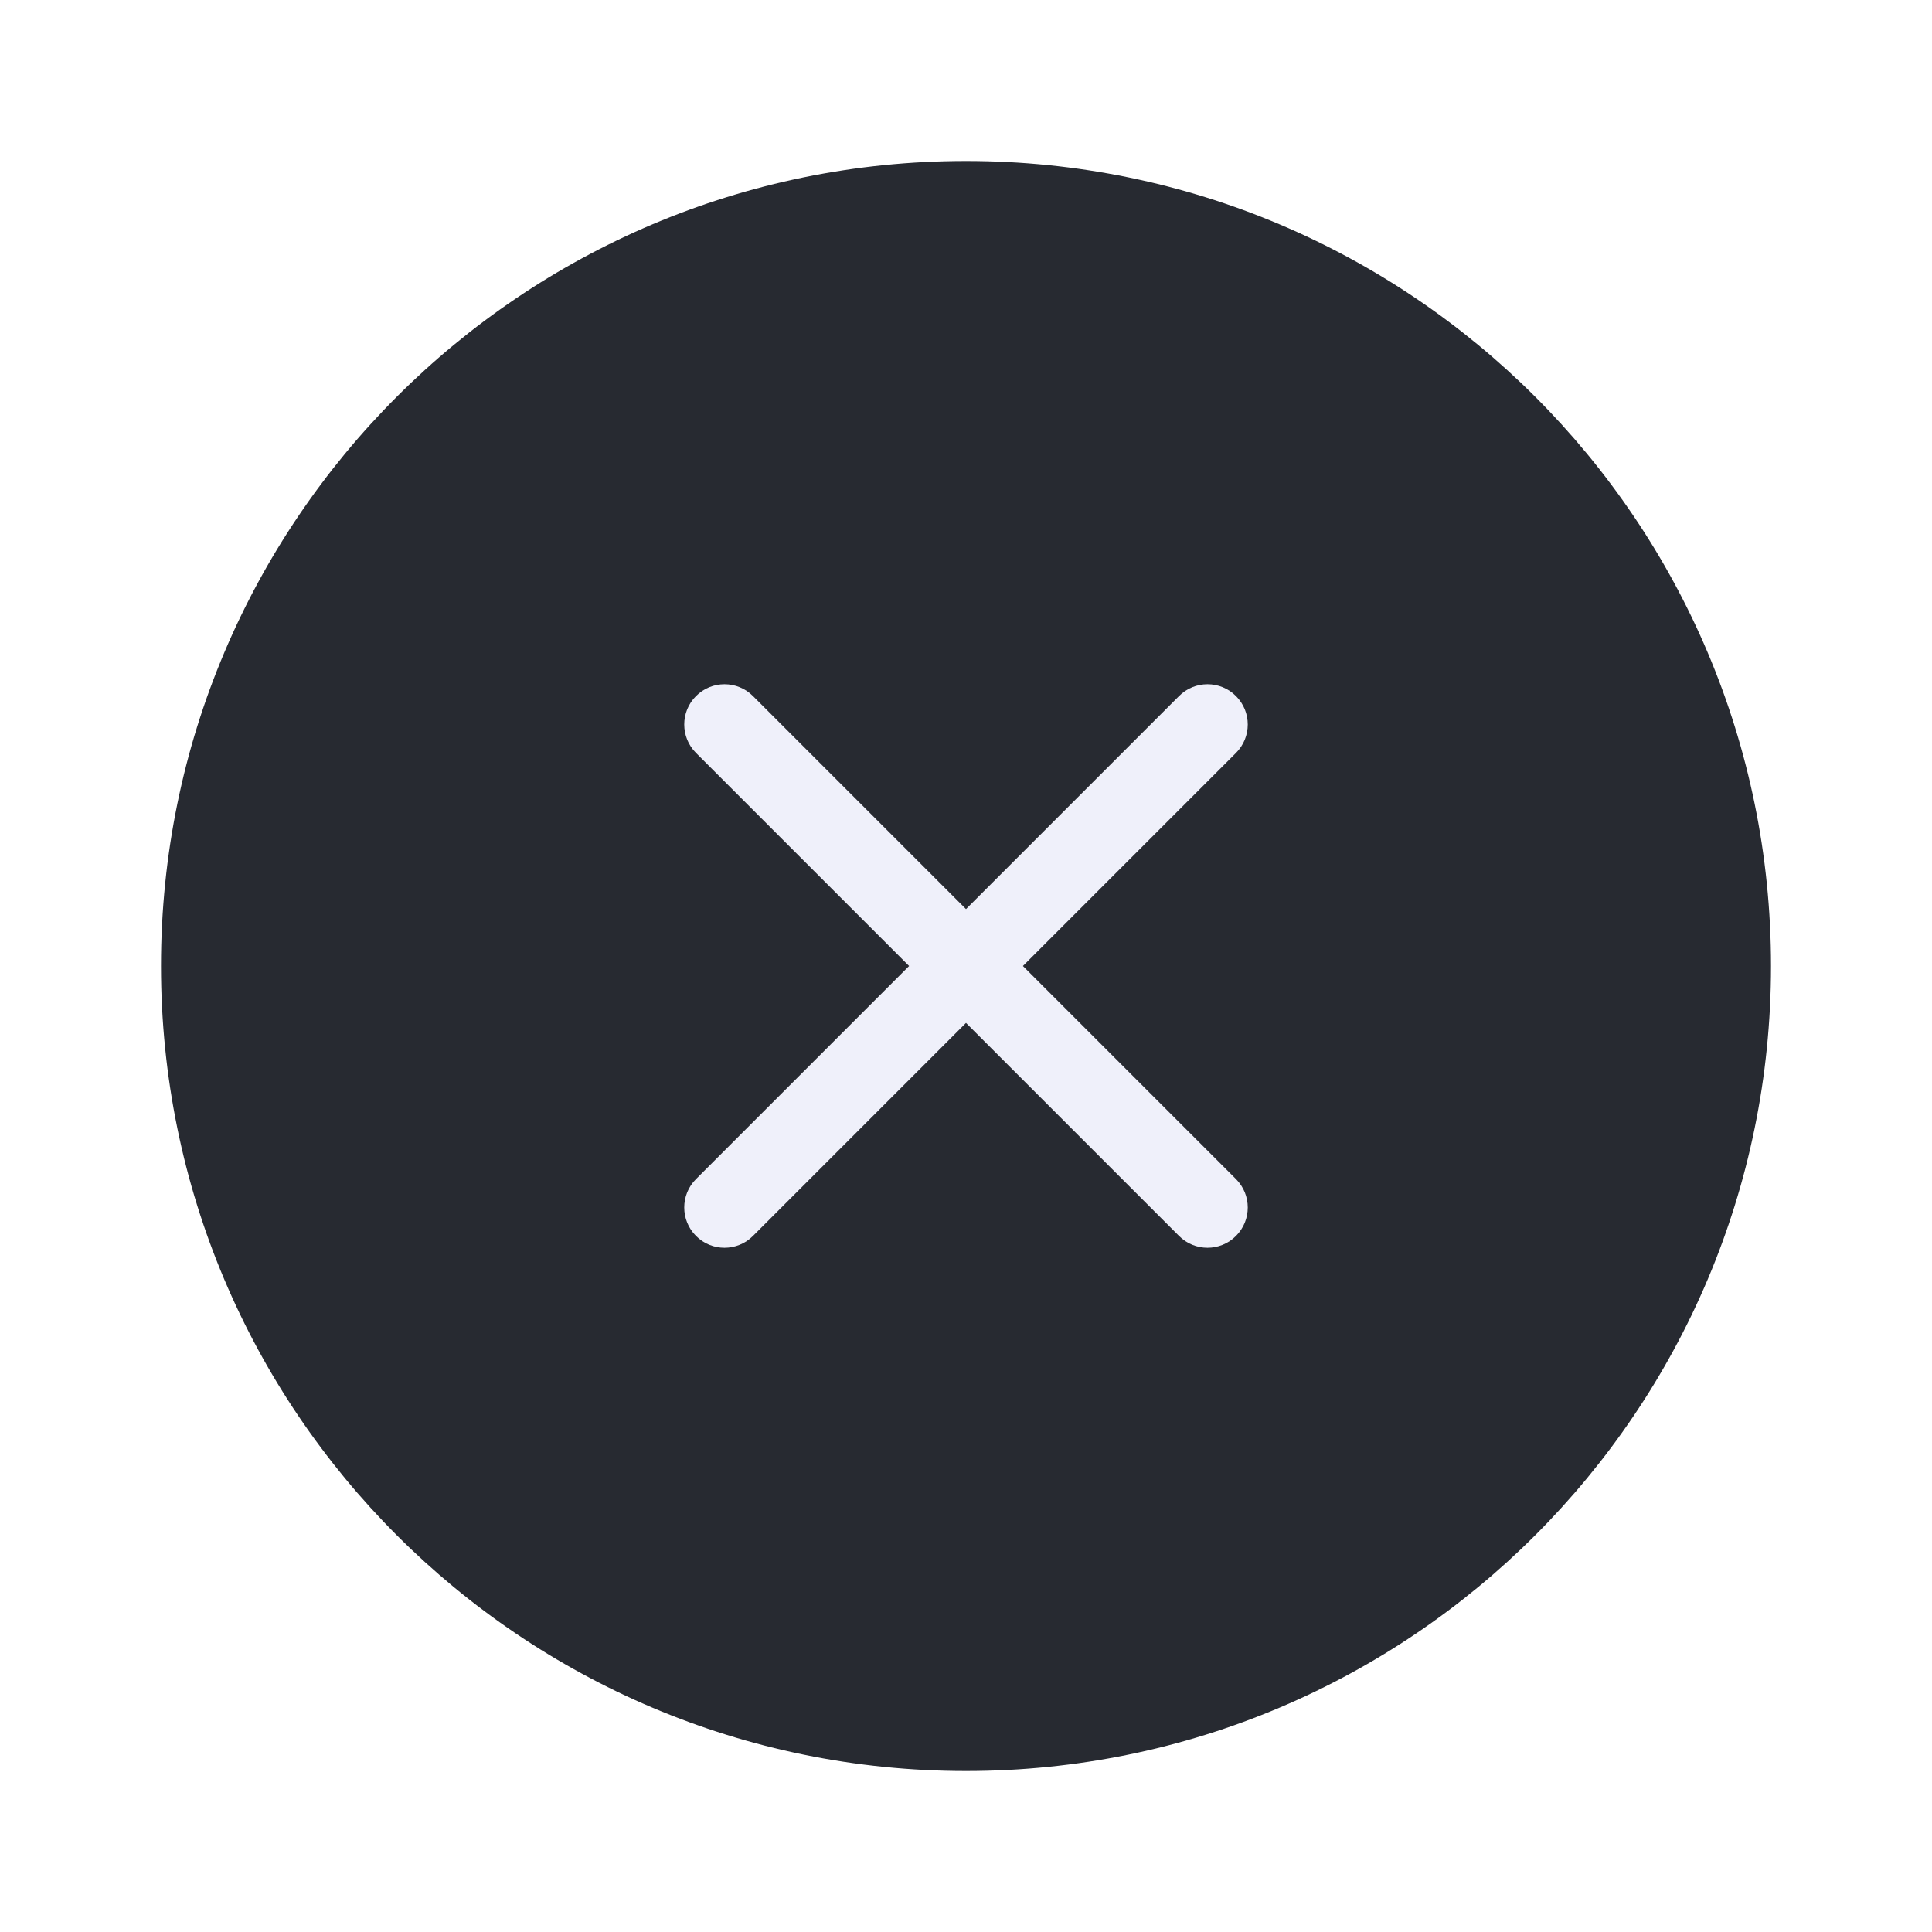
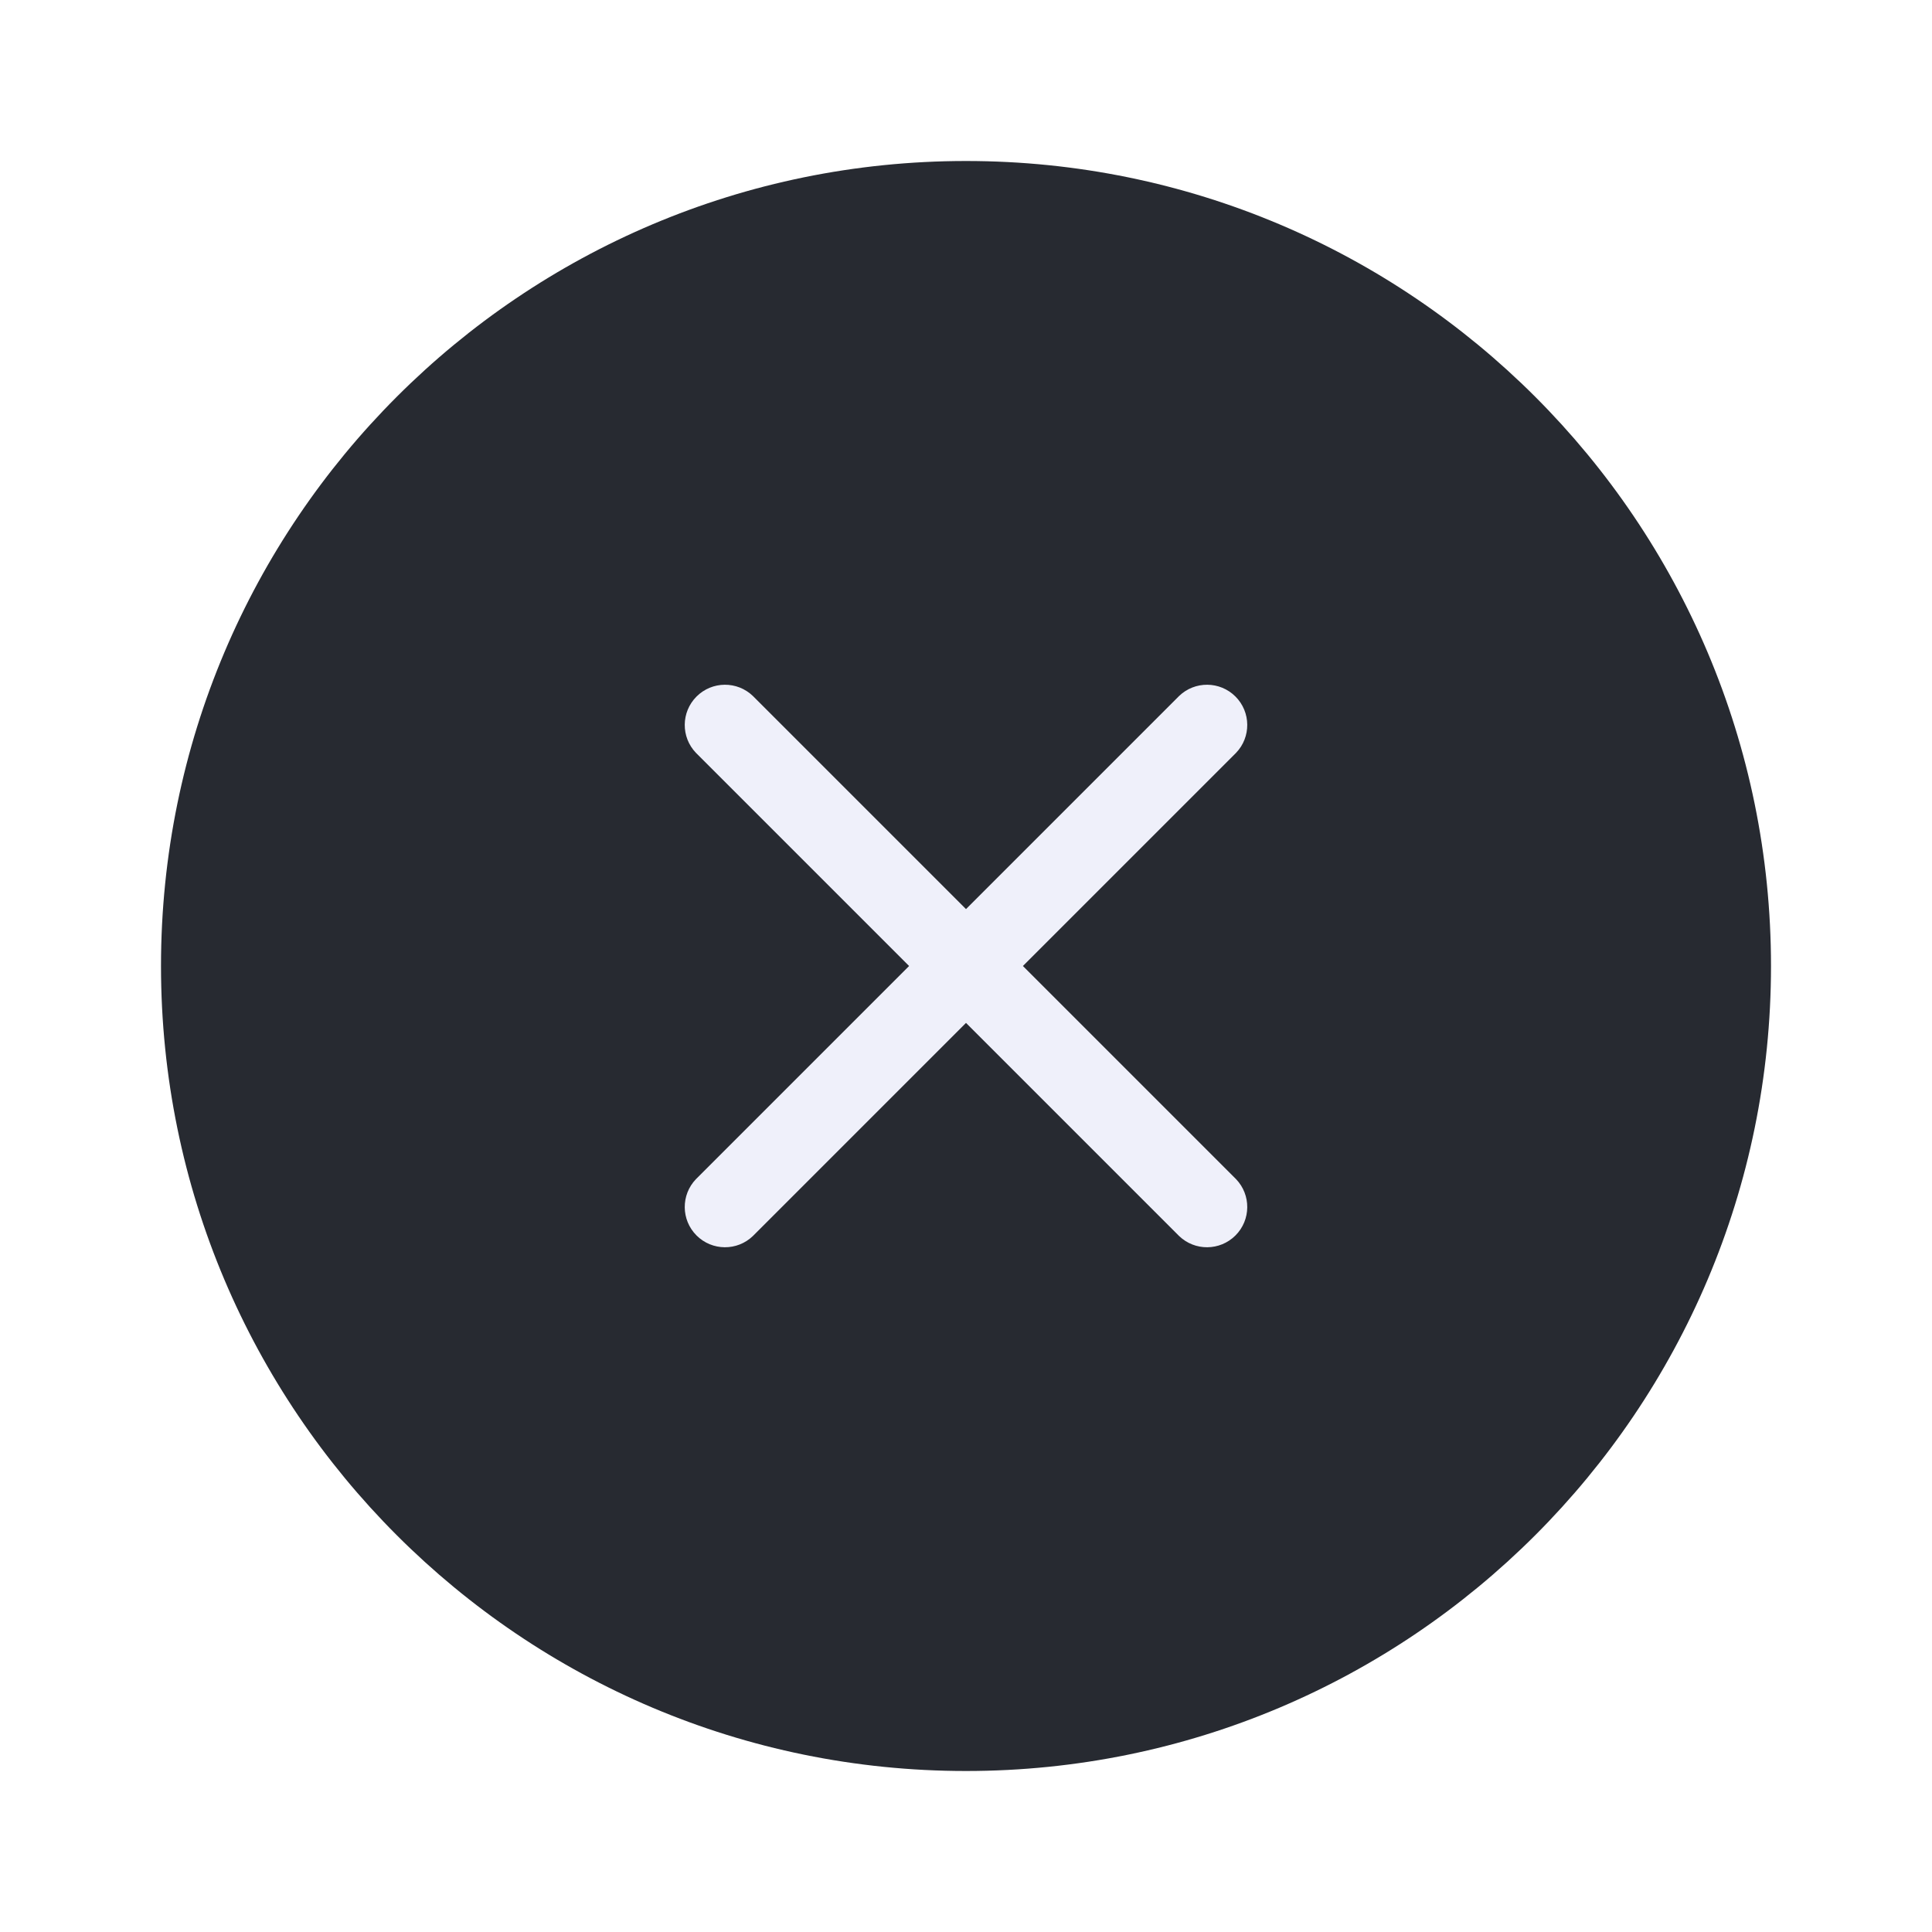
- <svg xmlns="http://www.w3.org/2000/svg" width="48" height="48" viewBox="0 0 48 48" fill="none">
-   <rect x="4" y="4" width="40" height="40" rx="20" fill="#272A31" />
-   <path fill-rule="evenodd" clip-rule="evenodd" d="M30.707 18.707C31.098 18.317 31.098 17.683 30.707 17.293C30.317 16.902 29.683 16.902 29.293 17.293L24 22.586L18.707 17.293C18.317 16.902 17.683 16.902 17.293 17.293C16.902 17.683 16.902 18.317 17.293 18.707L22.586 24L17.293 29.293C16.902 29.683 16.902 30.317 17.293 30.707C17.683 31.098 18.317 31.098 18.707 30.707L24 25.414L29.293 30.707C29.683 31.098 30.317 31.098 30.707 30.707C31.098 30.317 31.098 29.683 30.707 29.293L25.414 24L30.707 18.707Z" fill="#EFF0FA" />
+ <svg xmlns="http://www.w3.org/2000/svg" width="48" height="48" fill="none" viewBox="0 0 48 48">
+   <rect width="40" height="40" x="4" y="4" fill="#272A31" rx="20" />
+   <path fill="#EFF0FA" fill-rule="evenodd" d="M30.707 18.707a1 1 0 0 0-1.414-1.414L24 22.586l-5.293-5.293a1 1 0 0 0-1.414 1.414L22.586 24l-5.293 5.293a1 1 0 0 0 1.414 1.414L24 25.414l5.293 5.293a1 1 0 0 0 1.414-1.414L25.414 24l5.293-5.293Z" clip-rule="evenodd" />
</svg>
